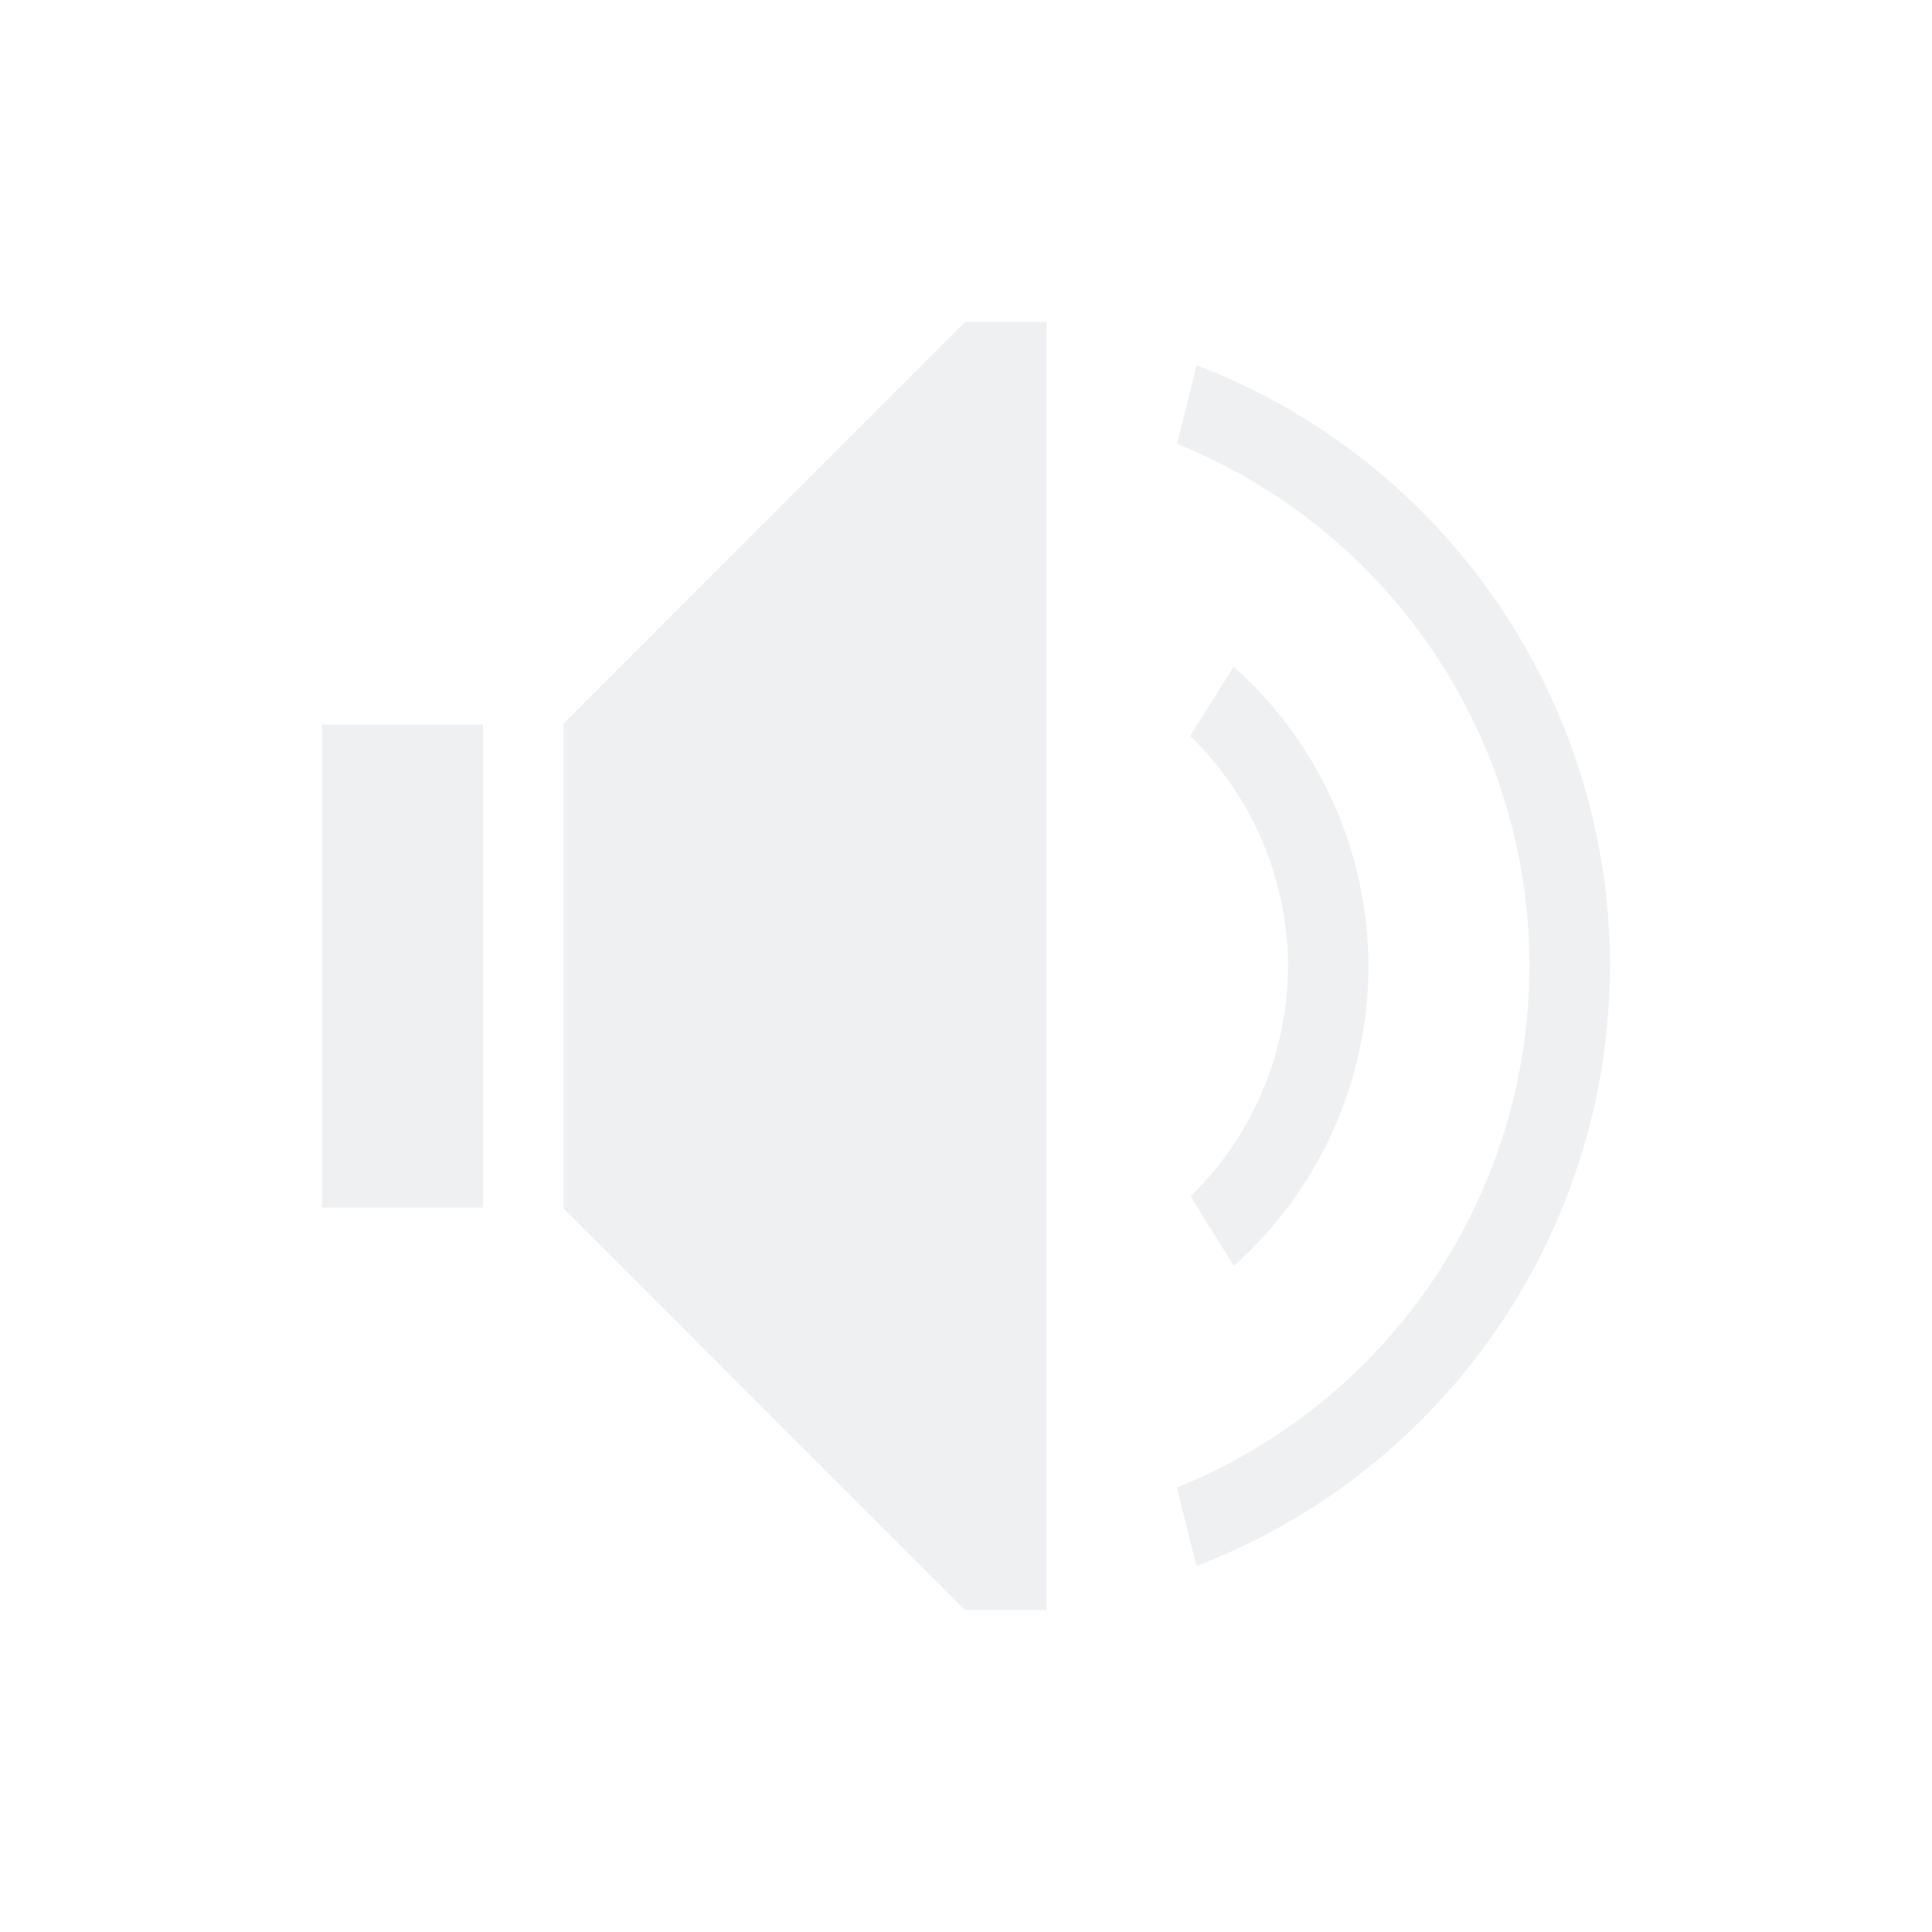
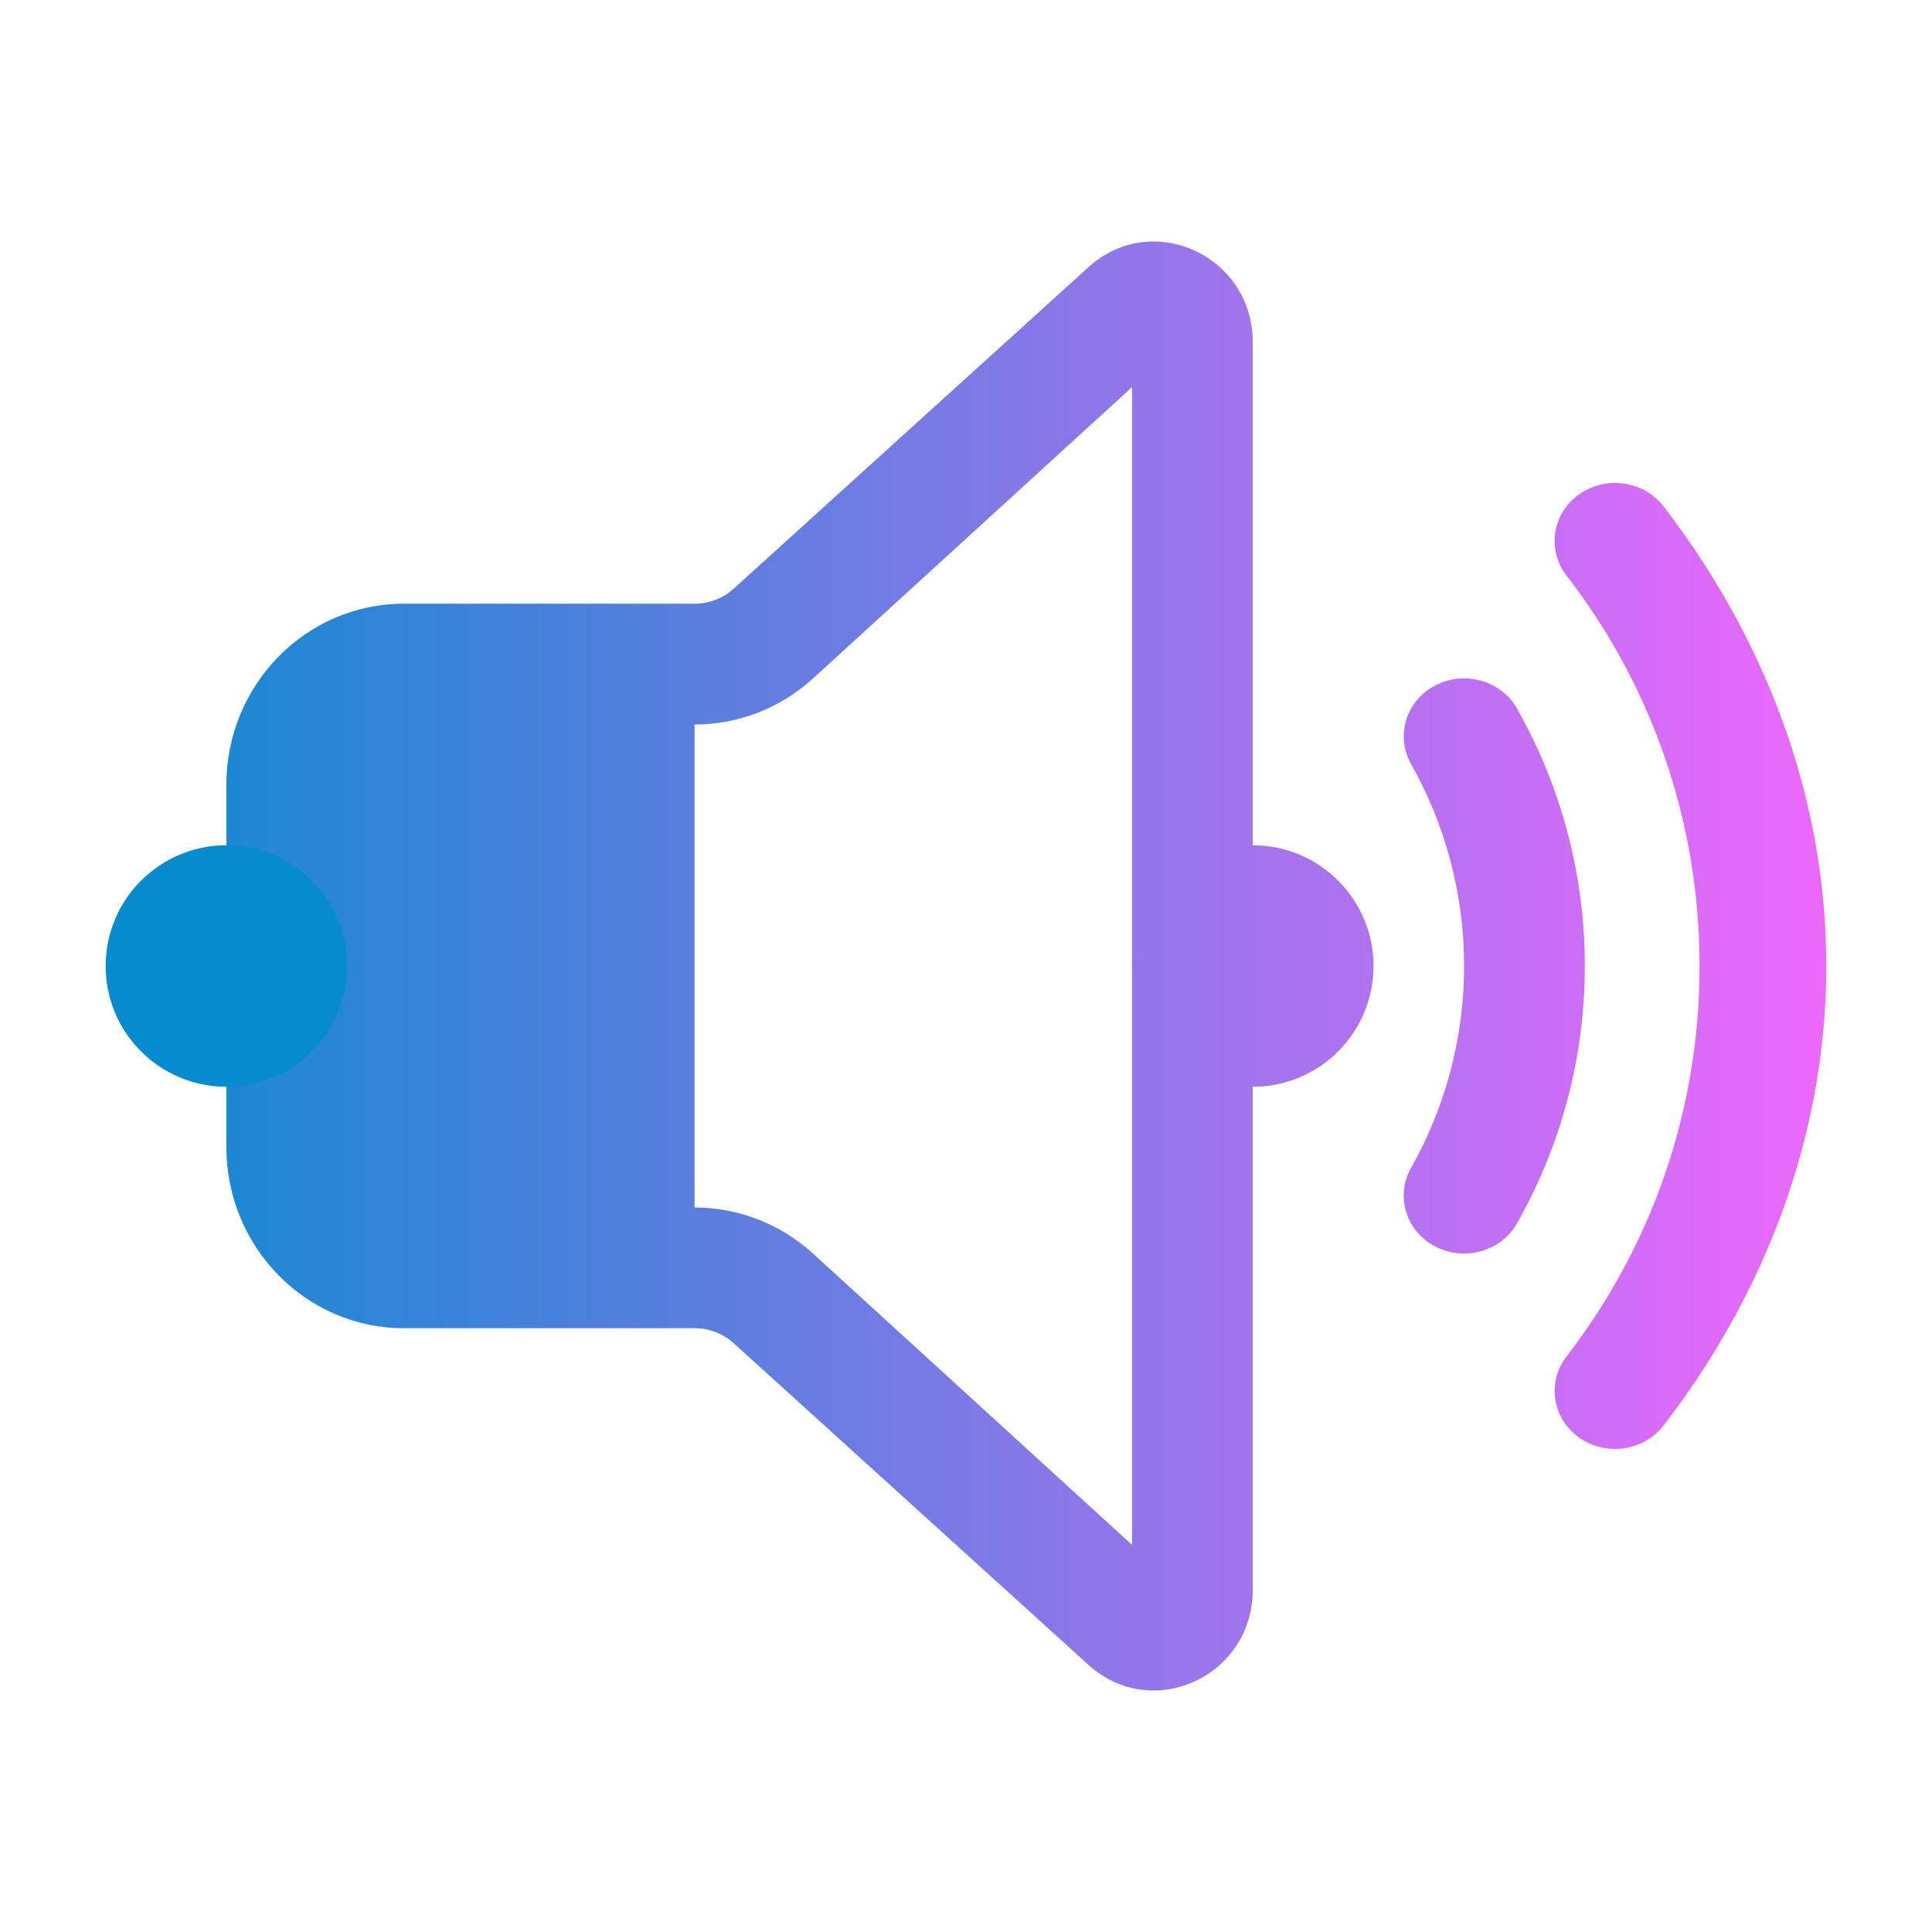
- <svg xmlns="http://www.w3.org/2000/svg" viewBox="0 0 24 24">
+ <svg xmlns="http://www.w3.org/2000/svg" xmlns:xlink="http://www.w3.org/1999/xlink" viewBox="0 0 32 32" version="1.1" id="svg1" width="32" height="32">
  <defs id="defs3051">
    <style type="text/css" id="current-color-scheme">
      .ColorScheme-Text {
        color:#eff0f1;
      }
      </style>
+     <linearGradient xlink:href="#linearGradient8" id="linearGradient3" gradientUnits="userSpaceOnUse" x1="0" y1="16" x2="32" y2="16" gradientTransform="translate(-17,-33.15236)" />
+     <linearGradient id="linearGradient8">
+       <stop style="stop-color:#058bce;stop-opacity:1;" offset="0" id="stop5" />
+       <stop style="stop-color:#ff66ff;stop-opacity:1;" offset="1" id="stop6" />
+     </linearGradient>
+     <linearGradient xlink:href="#linearGradient8" id="linearGradient1" gradientUnits="userSpaceOnUse" x1="0" y1="16" x2="32" y2="16" gradientTransform="translate(-17,-33.15236)" />
+     <linearGradient xlink:href="#linearGradient8" id="linearGradient2" gradientUnits="userSpaceOnUse" x1="0" y1="16" x2="32" y2="16" gradientTransform="translate(-17,-33.15236)" />
+     <linearGradient xlink:href="#linearGradient8" id="linearGradient4" gradientUnits="userSpaceOnUse" x1="0" y1="16" x2="32" y2="16" gradientTransform="translate(-17,-33.15236)" />
  </defs>
-   <g transform="translate(1,1)">
-     <path style="fill:currentColor;fill-opacity:1;stroke:none" d="M 10.988 3 L 6 7.99 L 6 8 L 6 9 L 6 13 L 6 14 L 6 14.01 L 10.988 19 L 12 19 L 12 18.598 L 12 3.402 L 12 3 L 10.988 3 z M 13.865 3.537 L 13.621 4.514 A 7 7 0 0 1 18 11 A 7 7 0 0 1 13.619 17.479 L 13.863 18.453 A 8 8 0 0 0 19 11 A 8 8 0 0 0 13.865 3.537 z M 14.324 7.281 L 13.785 8.143 A 4 4 0 0 1 15 11 A 4 4 0 0 1 13.789 13.861 L 14.328 14.725 A 5 5 0 0 0 16 11 A 5 5 0 0 0 14.324 7.281 z M 3 8 L 3 9 L 3 13 L 3 14 L 5 14 L 5 13 L 5 9 L 5 8 L 3 8 z " class="ColorScheme-Text" />
+   <g transform="translate(17.75,33.15226)" id="g1">
+     <path d="m 3,-27.482 c 0,-1.438 -1.667,-2.201 -2.721,-1.246 l -5.874,5.324 c -0.18,0.163 -0.411,0.251 -0.652,0.251 h -4.812 c -1.625,0 -2.942,1.344 -2.942,3.001 v 5.997 c 0,1.657 1.317,3.002 2.942,3.002 h 4.812 c 0.24,0 0.472,0.088 0.652,0.251 l 5.873,5.325 C 1.333,-4.621 3,-5.384 3,-6.822 Z M -4.291,-21.909 1,-26.74 v 19.176 l -5.291,-4.832 c -0.539,-0.488 -1.234,-0.756 -1.955,-0.756 l -3.7e-5,-8 v 0 0 0 h 1.03e-4 c 0.721,0 1.416,-0.268 1.955,-0.757 z" id="path2057" style="fill:url(#linearGradient1);fill-opacity:1;stroke-width:1.321" />
+     <path d="m 8.405,-24.964 c 0.444,-0.316 1.07,-0.226 1.399,0.2 1.641,2.127 2.696,4.762 2.696,7.611 0,2.849 -1.055,5.484 -2.696,7.611 -0.329,0.426 -0.955,0.516 -1.399,0.2 C 7.961,-9.656 7.868,-10.258 8.196,-10.684 9.591,-12.492 10.4,-14.728 10.4,-17.152 c 0,-2.424 -0.809,-4.661 -2.204,-6.469 -0.329,-0.426 -0.235,-1.027 0.208,-1.343 z" id="path2059" style="fill:url(#linearGradient2);fill-opacity:1;stroke-width:1.306" />
+     <path d="m 6.024,-21.8 c 0.486,-0.252 1.093,-0.079 1.355,0.387 0.715,1.268 1.121,2.72 1.121,4.26 0,1.54 -0.406,2.992 -1.121,4.26 -0.263,0.466 -0.87,0.64 -1.355,0.387 -0.486,-0.252 -0.666,-0.835 -0.403,-1.301 0.561,-0.994 0.879,-2.133 0.879,-3.346 0,-1.213 -0.319,-2.352 -0.879,-3.346 -0.263,-0.466 -0.082,-1.049 0.403,-1.301 z" id="path2061" style="fill:url(#linearGradient4);fill-opacity:1;stroke-width:1.306" />
+     <path d="m 5,-17.152 c 0,1.105 -0.895,2 -2,2 -1.104,1e-6 -2,-0.895 -2,-2 0,-1.104 0.896,-2 2,-2 1.105,0 2,0.896 2,2 z" id="path72-3" style="color:#e5e9ef;fill:url(#linearGradient3);fill-opacity:1;stroke-width:0.024" />
+     <path d="m -12,-17.152 c 0,1.105 -0.895,2 -2,2 -1.104,1e-6 -2,-0.895 -2,-2 0,-1.104 0.896,-2 2,-2 1.105,0 2,0.896 2,2 z" id="path72-3-7" style="color:#e5e9ef;fill:#058bce;fill-opacity:1;stroke-width:0.024" />
  </g>
</svg>
